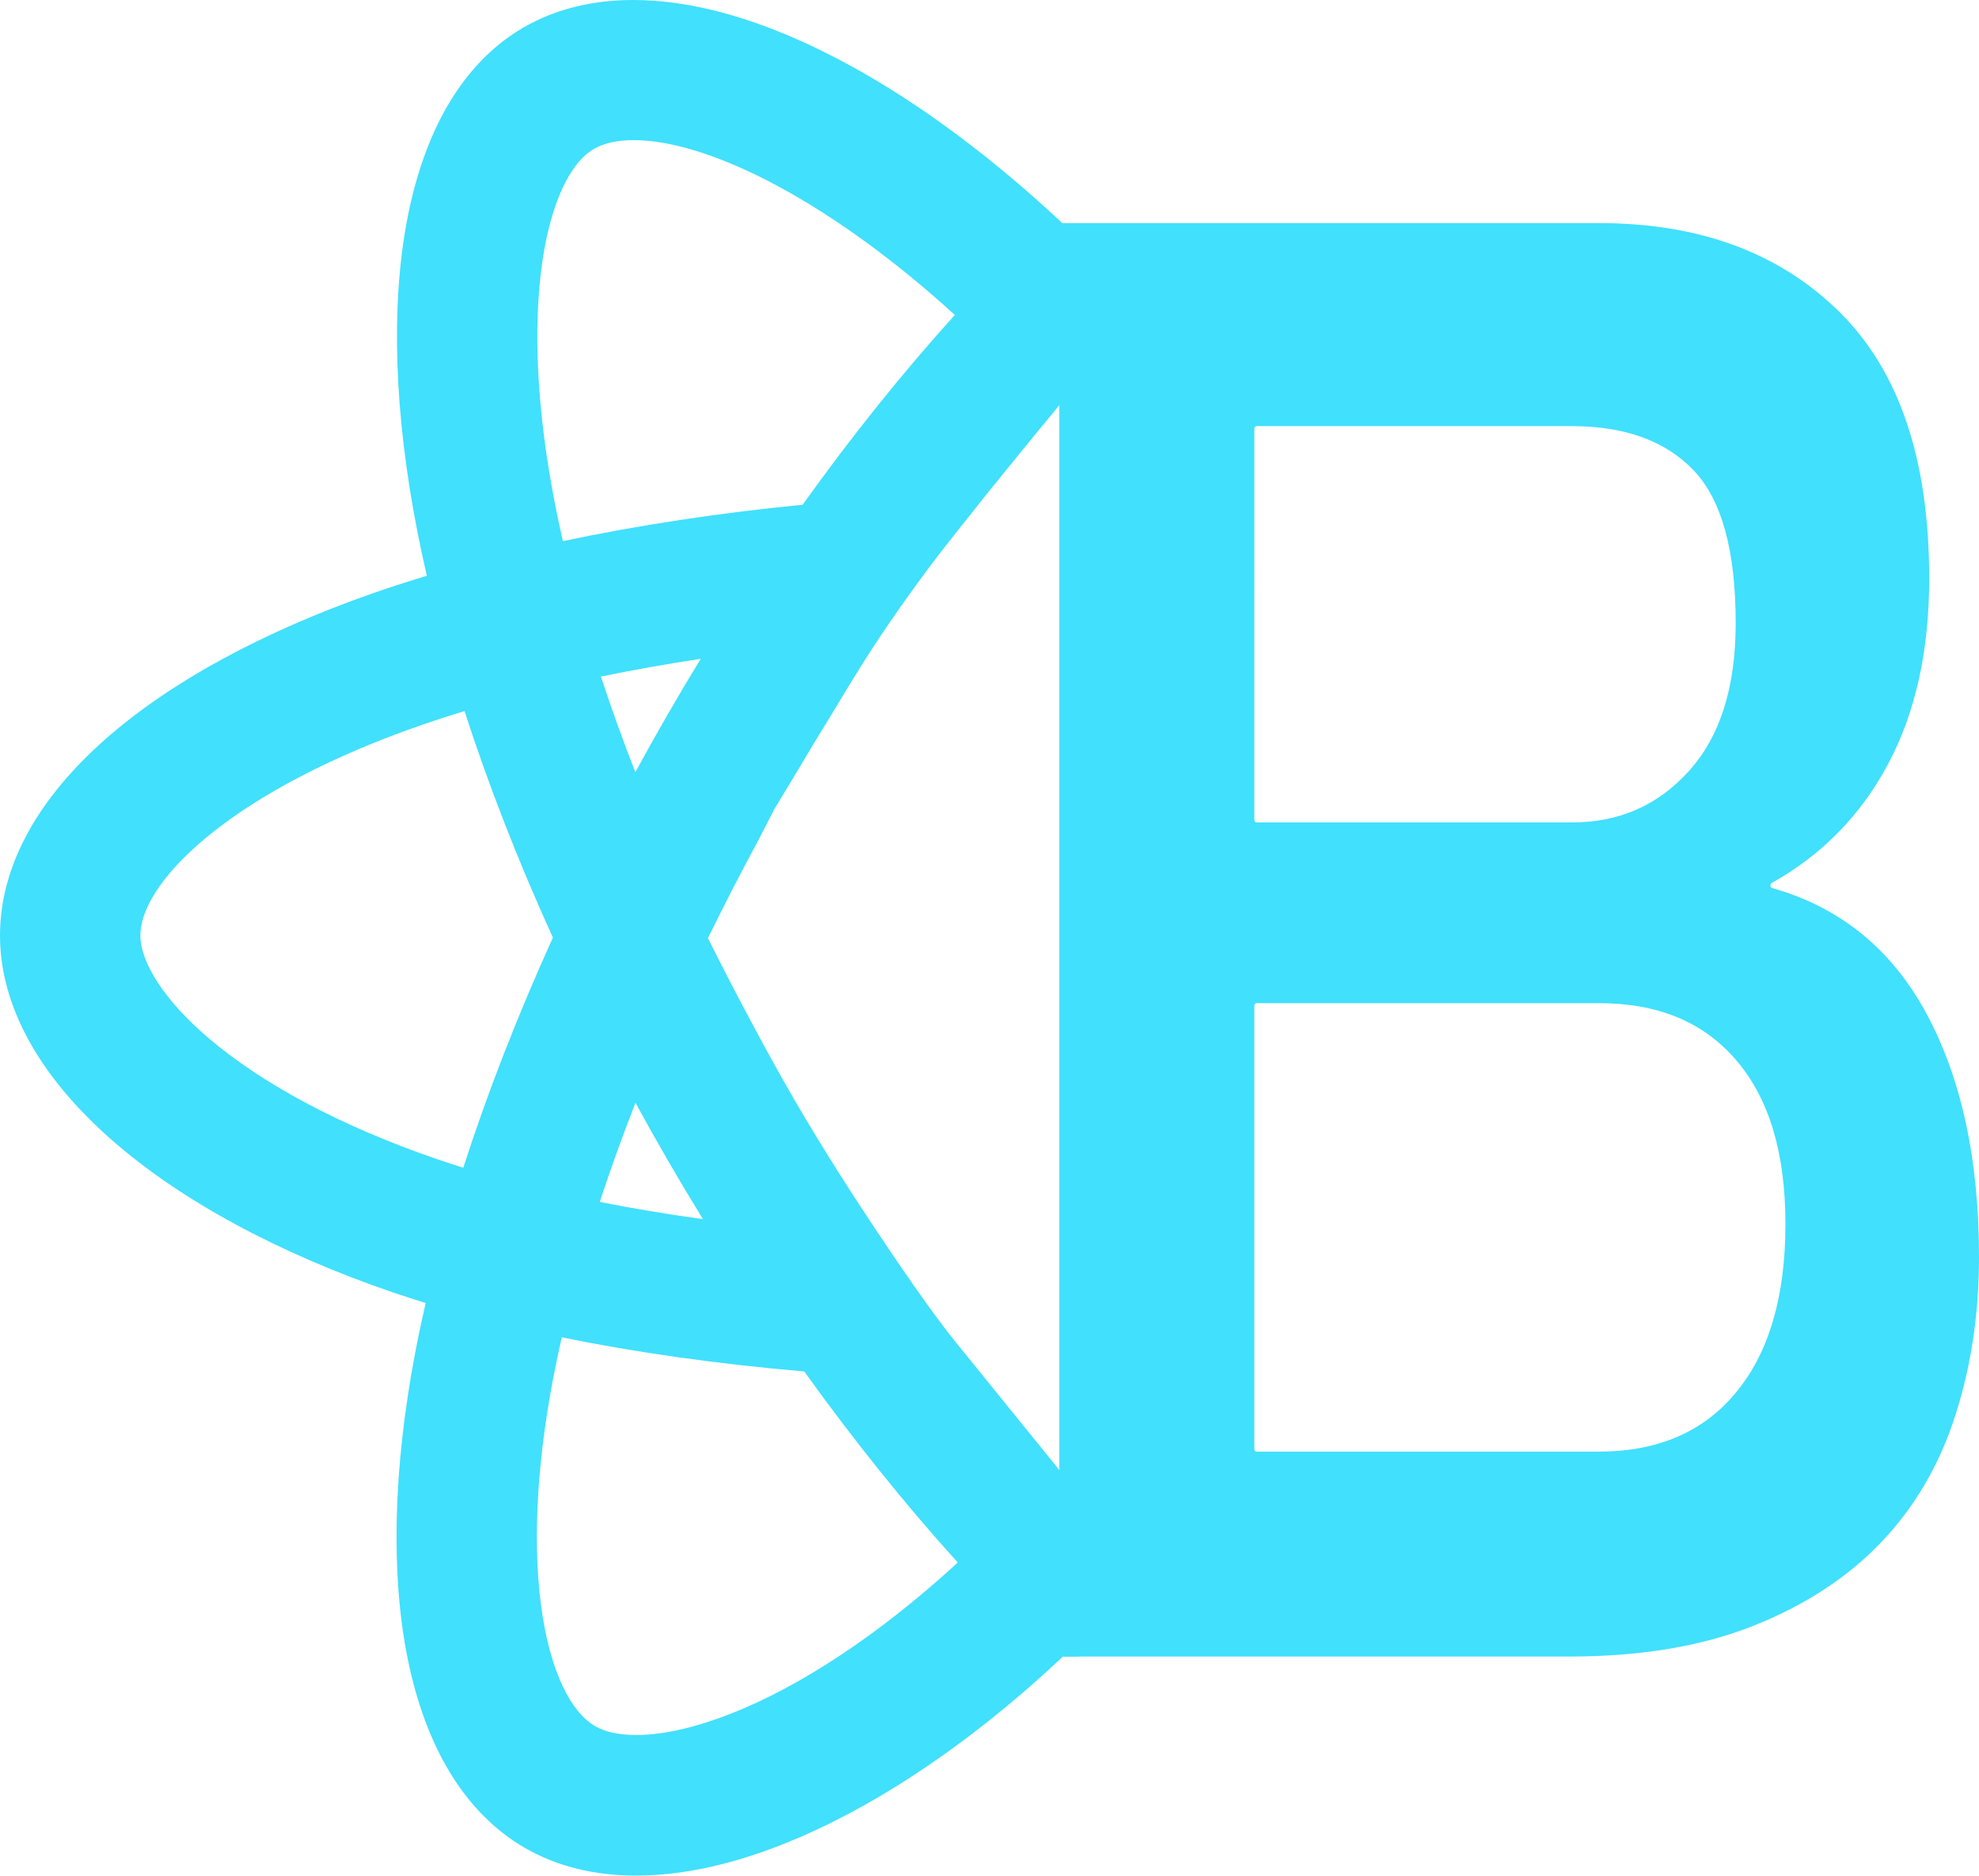
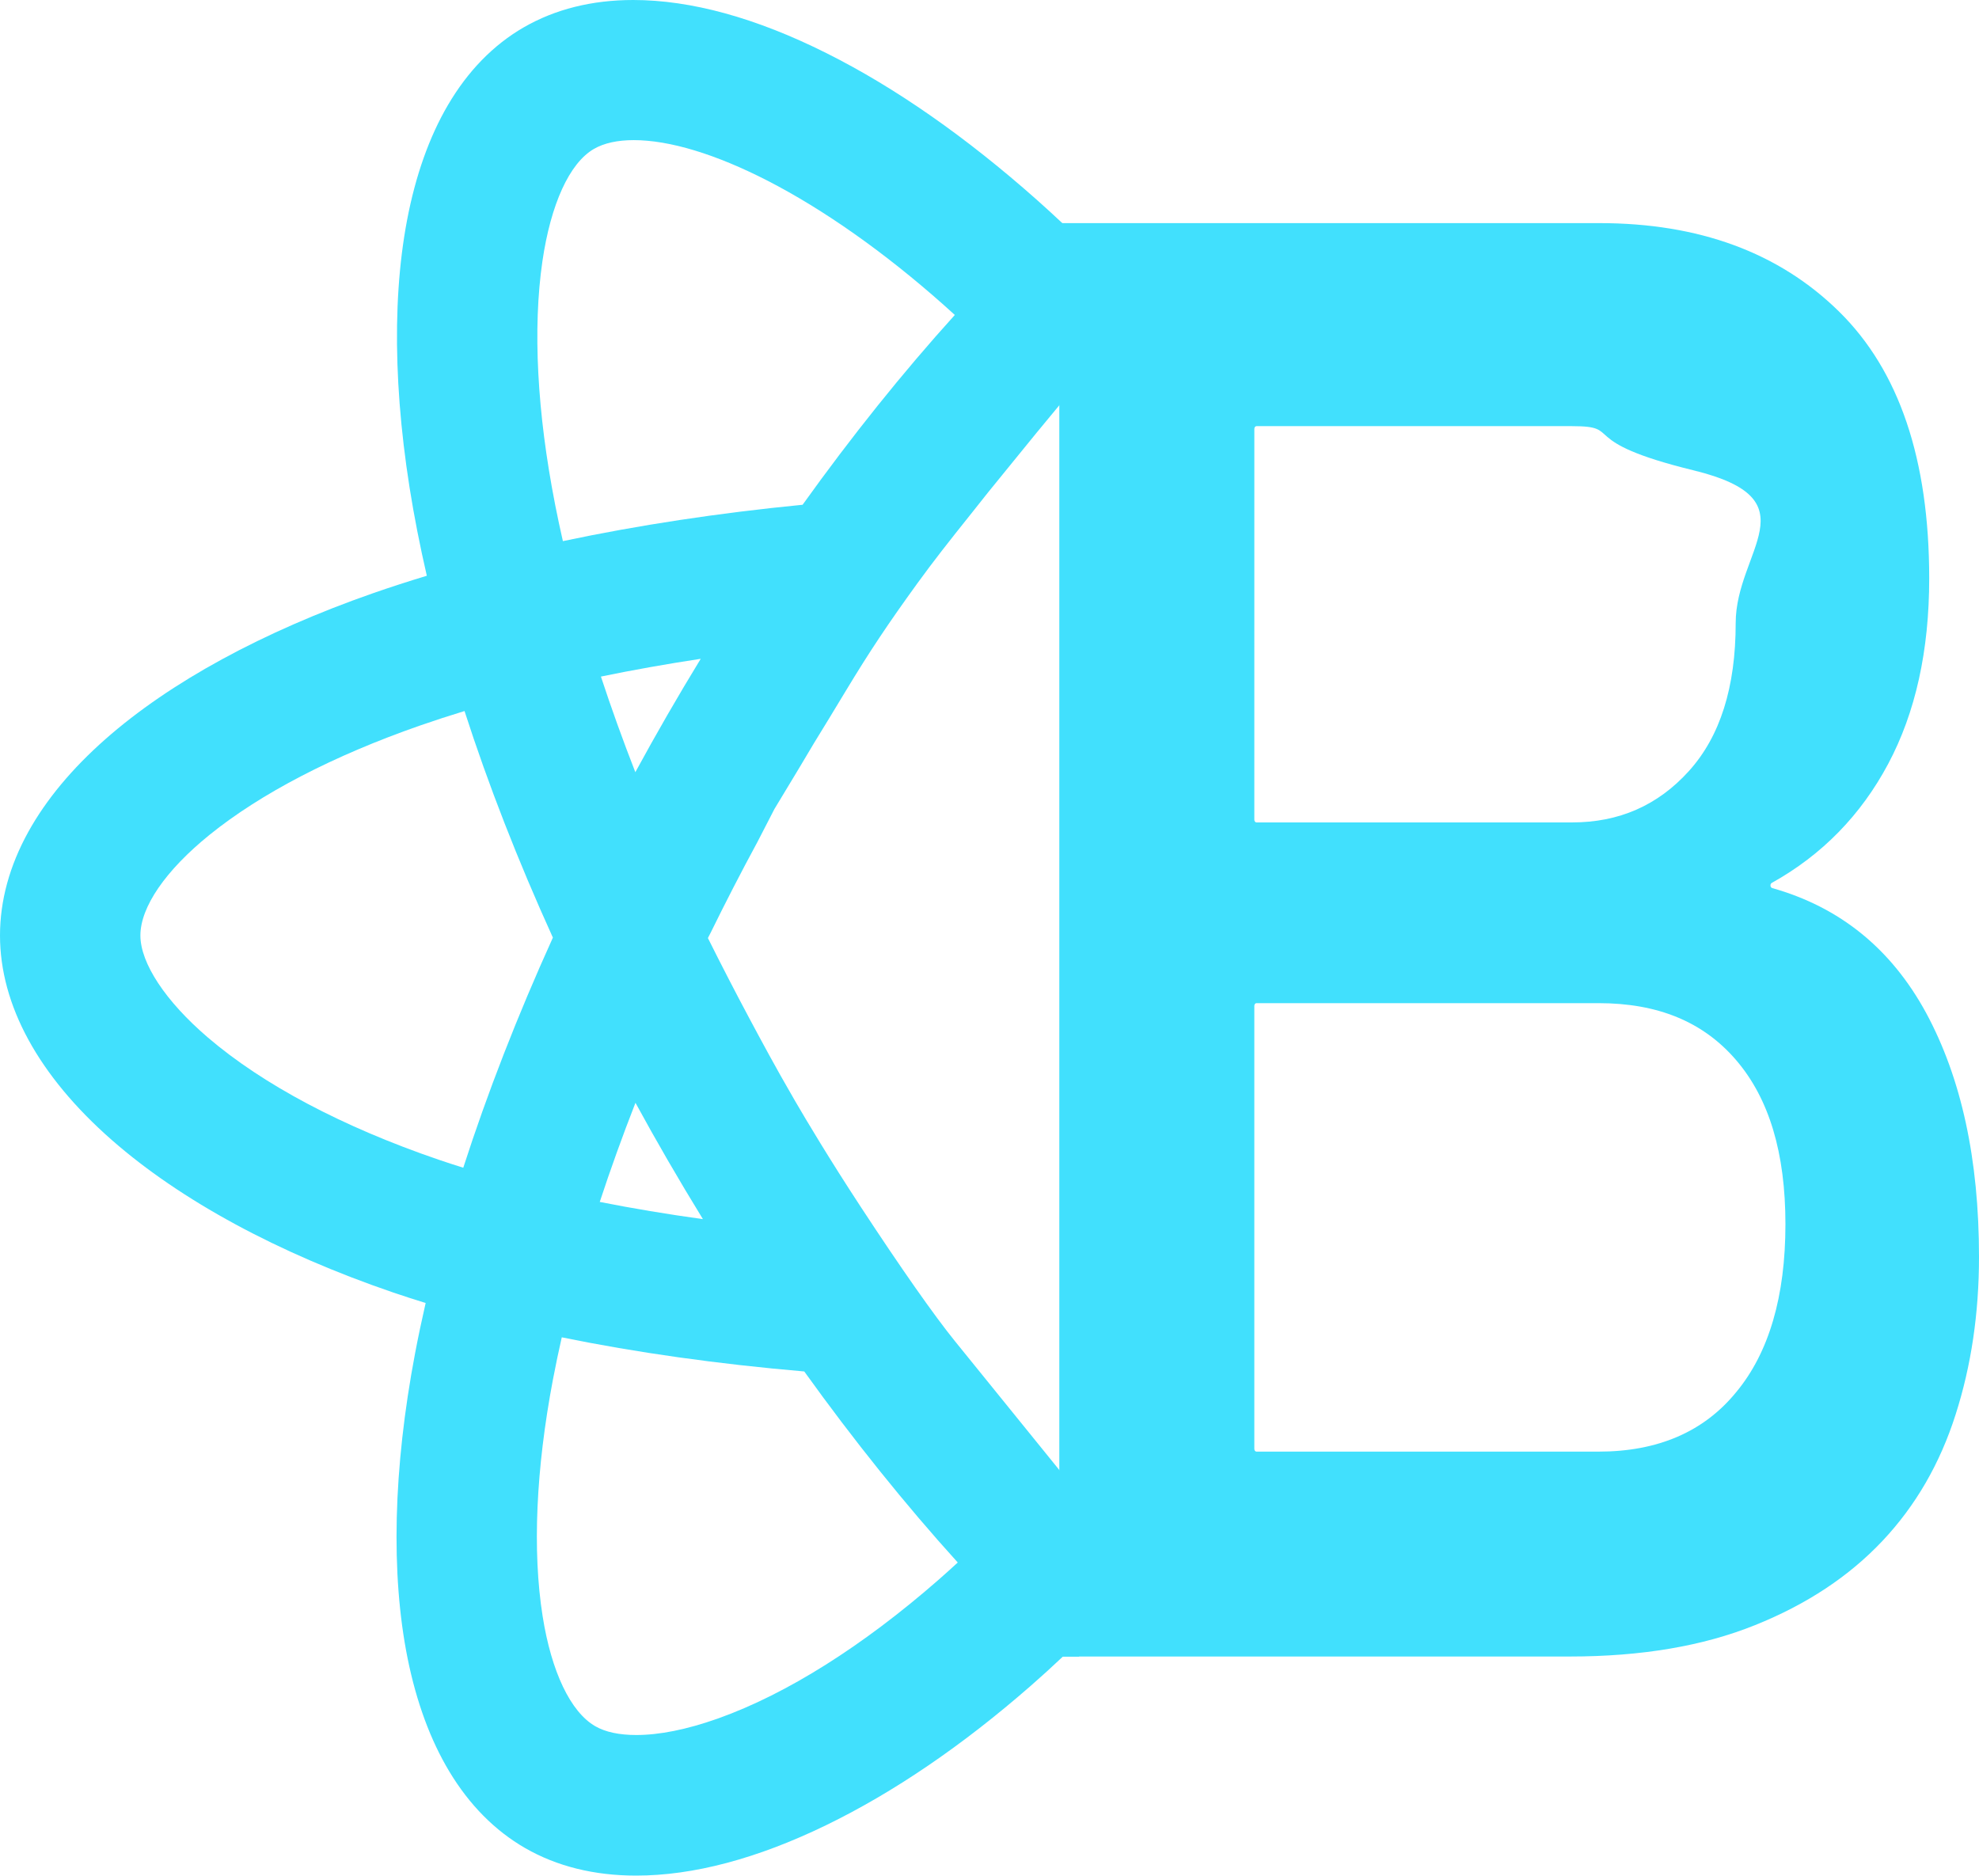
<svg xmlns="http://www.w3.org/2000/svg" id="Layer_1" data-name="Layer 1" viewBox="0 0 2127.98 2016.87">
  <defs>
    <style>.cls-1{fill:#41e0fd}</style>
  </defs>
  <path class="cls-1" d="M888 1119.17c16-32.62 32.84-65.37 50.17-97.35l.15-.27 18.39-35.68 27.16-45 .17-.29c10.14-17.26 20.66-34.68 31.27-51.78l18.69-30.87c24.88-41.19 44.88-71.23 76.43-114.76 17-23.43 33.12-44 58.66-75.92l.06-.06 1.26-1.59.49-.63c10.37-13.22 20.84-26.25 31.11-38.73l.34-.42.2-.25c23.83-29.51 48.12-59.13 72.19-88l9.57-11.48V356.54H1267c-9.23-8.68-18.66-17.3-28.08-25.69-76.32-67.72-152.43-120.85-226.27-157.79-75.71-37.92-145.63-57.14-207.8-57.14-44.39 0-84.06 9.94-117.91 29.53-32.55 18.84-59.9 46.91-81.31 83.44-20.06 34.23-34.84 75.89-43.95 123.81-17.54 92.37-13.74 208 11 334.34 3.12 15.9 6.56 32 10.25 48-19.74 6-38.91 12.18-57.13 18.53-119.26 41.58-219 95.91-288.42 157.14-36 31.71-63.84 65.23-82.89 99.62-20.24 36.57-30.51 74.08-30.51 111.49 0 75 41.55 151 120.15 219.94 74 64.93 178.65 121.62 302.55 164 11.51 3.91 23.22 7.71 35 11.34-4.12 17.93-7.93 36-11.36 54-23.56 124.08-26.31 237.62-8 328.35 9.51 47 24.61 87.89 44.89 121.57 21.56 35.8 48.93 63.44 81.34 82.13 34.15 19.69 74.34 29.67 119.45 29.67 61.42 0 130.09-18.21 204.11-54.13 72.56-35.21 146.63-85.64 220.13-149.89 11.33-9.9 23-20.49 34.66-31.53h17.41v-174.39l-6.34-7.8-3-3.67-79.82-98.55-44.35-54.75c-22.39-27.64-58.25-78.79-101-144-34-51.84-58.76-93.47-70.5-113.63l-1.28-2.21c-20.49-35.33-35.71-63.79-47.93-86.64-15.3-28.63-30.39-57.87-44.91-87l2.66-5.17zm-80.86-172.89c-13.53-34.7-25.92-69.13-37-102.81 34.57-7.13 70.51-13.53 107.32-19.11-12.28 20.11-24.34 40.41-36 60.64s-23.12 40.69-34.32 61.28zm-38.25 462.1c11.45-34.86 24.31-70.56 38.39-106.59 11.29 20.7 22.87 41.3 34.58 61.53 12.27 21.19 25 42.48 37.95 63.58-38.46-5.32-75.62-11.53-110.92-18.51zM707.18 397.16c9-61.74 29.14-105.87 55.37-121.06 10.89-6.31 25.34-9.5 42.93-9.5 38.47 0 88.24 15.1 143.91 43.67 60.34 31 125.77 77.11 189.22 133.45q5.9 5.24 12.07 10.89c-55.81 61.71-110.81 130.28-163.68 204.1-90.08 8.8-176.68 21.94-257.76 39.11-2.93-12.84-5.68-25.75-8.2-38.5l-.24-1.32c-19.33-98.76-24.04-189-13.62-260.84zm11.31 727c-38.1 84-70.48 167.16-96.37 247.46-9-2.8-17.89-5.72-26.65-8.7-103-35.21-188.79-80.66-248.08-131.43-45.37-38.85-72.45-79.83-72.45-109.63 0-30.59 27.09-70 74.34-108.2 55-44.47 133.27-85.11 226.19-117.5 15.79-5.48 31.87-10.73 48-15.64 25.53 79.13 57.48 160.99 95.01 243.63zm.12 474.92c2.86-15 6-30.09 9.43-45.09 80 16.37 167.59 28.71 260.75 36.71 53.38 74.34 108.84 143.37 165.05 205.44-6.94 6.39-13.94 12.68-20.9 18.79-81.37 71.13-163.09 122.55-236.28 148.71l-1.52.54c-32.8 11.58-62.09 17.45-87 17.45-18.38 0-33.22-3.18-44.11-9.46-26.51-15.29-47.14-58.46-56.6-118.45-11.06-69.91-7.19-157.97 11.17-254.65z" transform="translate(-123.98 -115.92)" id="_Group_" data-name="&lt;Group&gt;" />
-   <path class="cls-1" d="M2195.07 1205.1q-56.26-103.45-165.54-134.23a2.85 2.85 0 0 1-1.79-2.85 3 3 0 0 1 1.37-2.68c54.24-30.16 95.93-73.11 125.15-127.9q44.15-82.89 44.16-199.49c0-128.25-32.45-223.65-97.06-287.11s-150.62-95-257.7-95h-578.35c-1.25 0-2.27 1.31-2.27 2.93V1894.3c0 1.62 1 2.93 2.27 2.93h546.57q115.42 0 199.11-33.69c55.91-22.42 101.4-52.68 137.21-90.68s61.92-83.33 78.66-136c16.74-52.23 25.1-108.8 25.1-169.24.04-105.37-19.08-192.57-56.89-262.52zm-722.32-628c0-1.62 1-2.93 2.27-2.93h339.46c56.95 0 100.51 16 130.65 47.55s45.2 86.4 45.2 164.18c0 69.18-16.74 121.92-50.25 159.08s-75.37 55.32-125.63 55.32H1475c-1.25 0-2.27-1.31-2.27-2.93zm518.16 1035.8c-34.86 42.76-84.41 64-148.07 64H1475c-1.25 0-2.27-1.31-2.27-2.93v-476.4c0-1.62 1-2.93 2.27-2.93h367.82c63.66 0 112.57 19.89 148.07 61.35s52.93 99.82 52.93 176.3c.02 77.77-17.76 138.27-52.91 180.61z" transform="translate(-123.98 -115.92)" />
+   <path class="cls-1" d="M2195.07 1205.1q-56.26-103.45-165.54-134.23a2.85 2.85 0 0 1-1.79-2.85 3 3 0 0 1 1.37-2.68c54.24-30.16 95.93-73.11 125.15-127.9q44.15-82.89 44.16-199.49c0-128.25-32.45-223.65-97.06-287.11s-150.62-95-257.7-95h-578.35c-1.25 0-2.27 1.31-2.27 2.93V1894.3c0 1.62 1 2.93 2.27 2.93h546.57q115.42 0 199.11-33.69c55.91-22.42 101.4-52.68 137.21-90.68s61.92-83.33 78.66-136c16.74-52.23 25.1-108.8 25.1-169.24.04-105.37-19.08-192.57-56.89-262.52zm-722.32-628c0-1.62 1-2.93 2.27-2.93h339.46c56.95 0 1.51 16 130.65 47.55s45.2 86.4 45.2 164.18c0 69.18-16.74 121.92-50.25 159.08s-75.37 55.32-125.63 55.32H1475c-1.25 0-2.27-1.31-2.27-2.93zm518.16 1035.8c-34.86 42.76-84.41 64-148.07 64H1475c-1.25 0-2.27-1.31-2.27-2.93v-476.4c0-1.62 1-2.93 2.27-2.93h367.82c63.66 0 112.57 19.89 148.07 61.35s52.93 99.82 52.93 176.3c.02 77.77-17.76 138.27-52.91 180.61z" transform="translate(-123.98 -115.92)" />
</svg>
